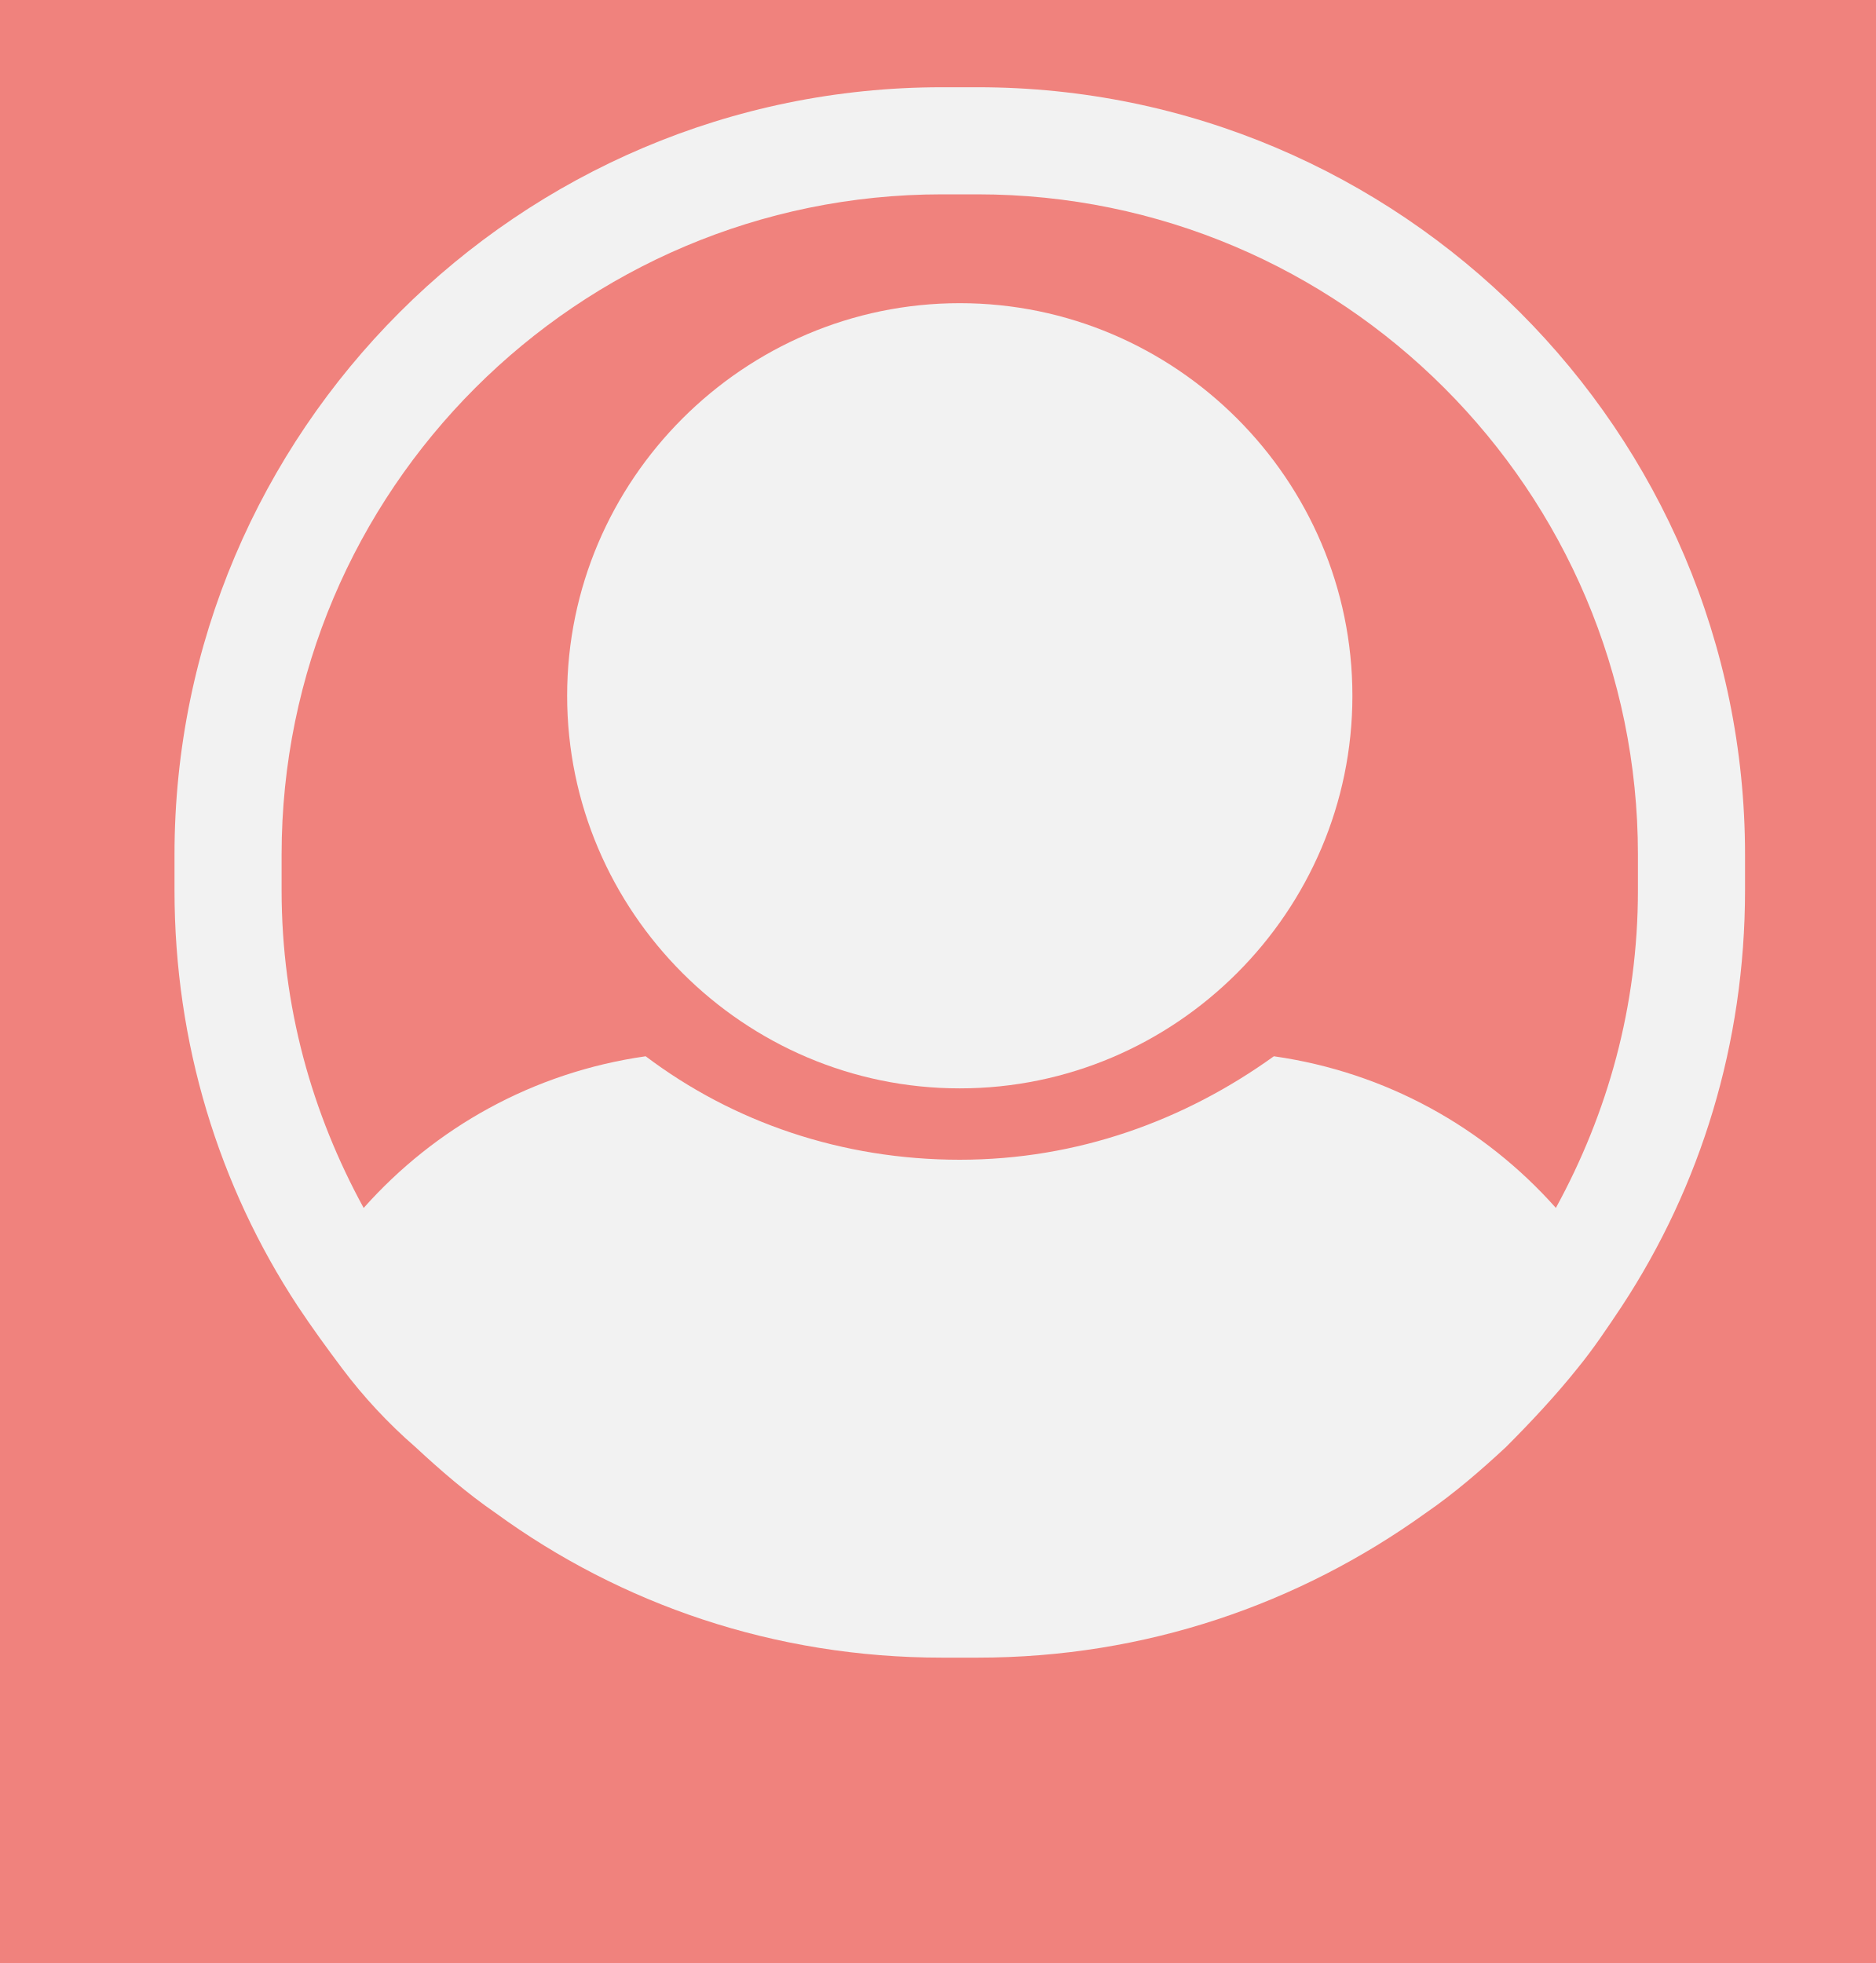
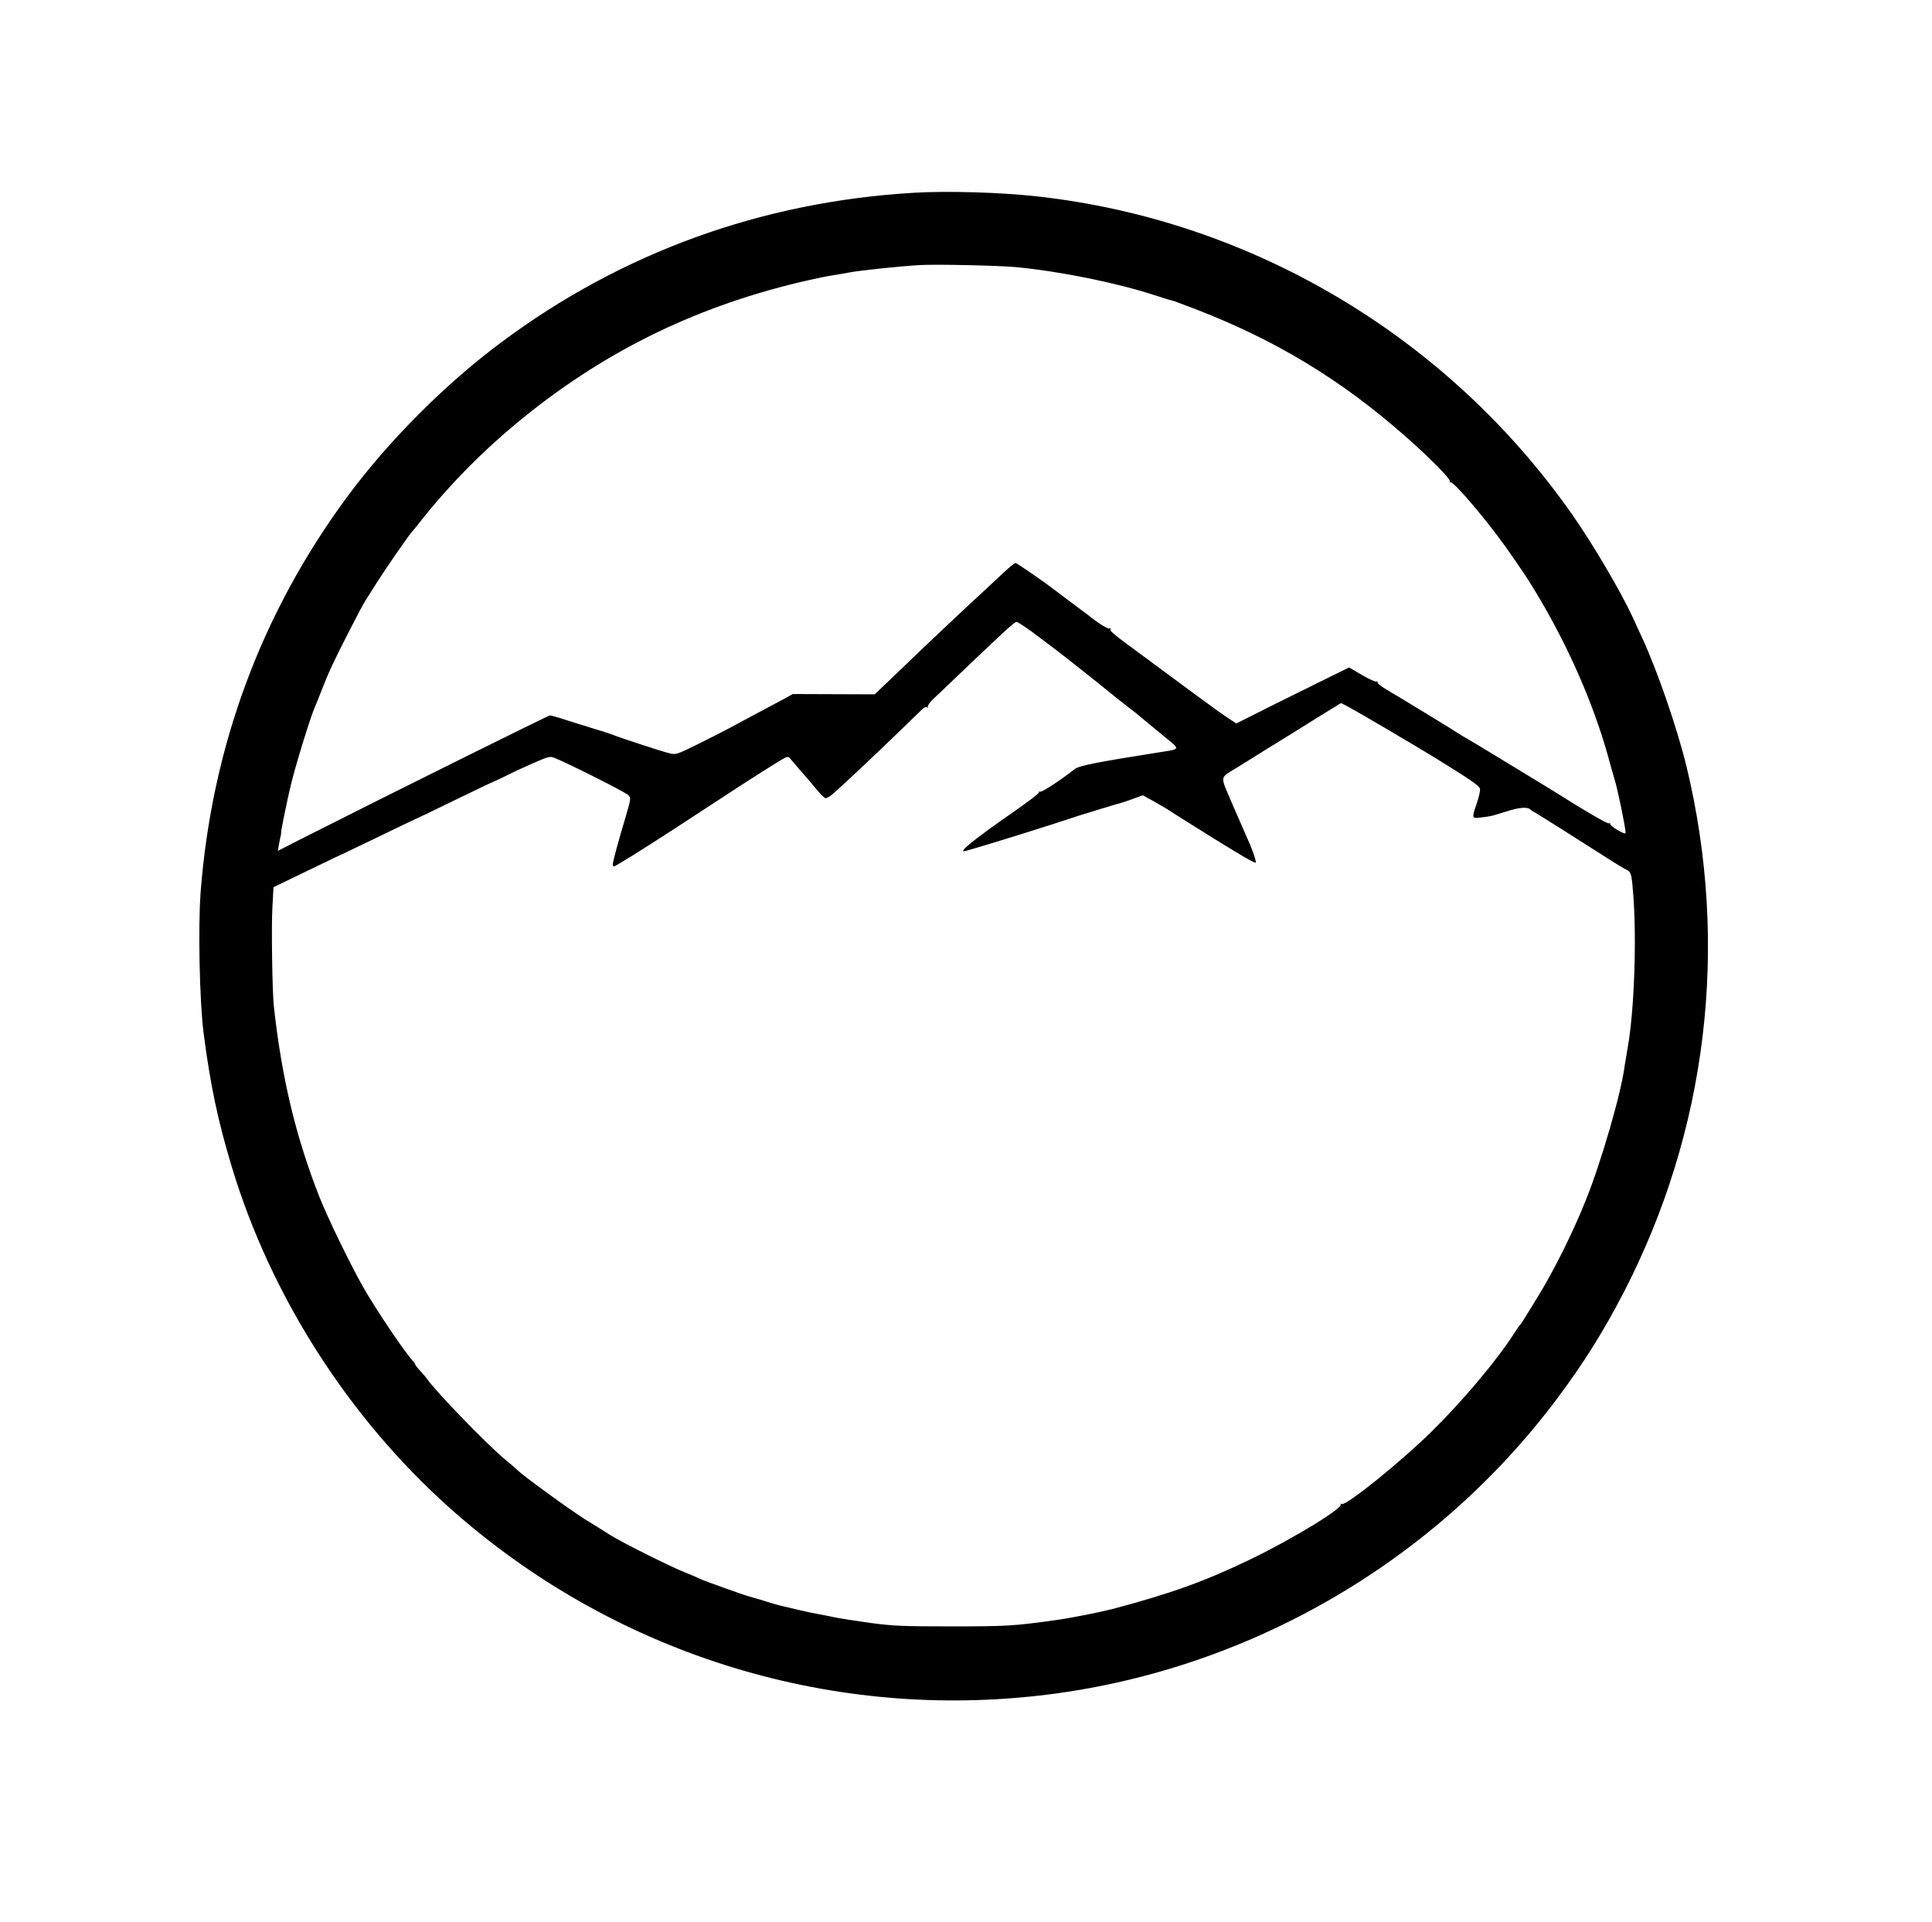
- <svg xmlns="http://www.w3.org/2000/svg" width="43" height="45" fill="none" viewBox="0 0 43 45">
-   <path fill="#f0827dff" d="M0 0H445V1136H0z" transform="translate(-334 -73)" />
-   <path fill="#f2f2f2" d="M22 6.95c-4.95 0-9 4.05-9 9s4.05 9 9 9 9-4.05 9-9-4.05-9-9-9z" />
-   <path fill="#f2f2f2" d="M22.41 2h-.82C11.897 2 4 9.895 4 19.59v.82c0 3.517 1.023 6.79 2.823 9.53.327.492.654.942 1.022 1.433.491.654 1.064 1.268 1.678 1.8.572.532 1.186 1.063 1.84 1.513C14.228 36.773 17.747 38 21.592 38h.818c3.846 0 7.364-1.227 10.268-3.314.655-.45 1.269-.981 1.841-1.513.573-.573 1.146-1.187 1.636-1.8.369-.45.696-.941 1.023-1.432C38.977 27.2 40 23.927 40 20.409v-.818C40 9.895 32.105 2 22.41 2zm15.135 18.41c0 2.658-.695 5.113-1.881 7.28-1.637-1.84-3.887-3.108-6.464-3.476-2.046 1.472-4.5 2.372-7.2 2.372s-5.195-.859-7.2-2.372c-2.577.368-4.827 1.636-6.464 3.477-1.186-2.168-1.881-4.623-1.881-7.282v-.818c0-8.346 6.79-15.136 15.136-15.136h.818c8.346 0 15.136 6.79 15.136 15.136v.818z" />
+ <svg xmlns="http://www.w3.org/2000/svg" version="1.0" width="1280pt" height="1273pt" viewBox="0 0 1280 1273" preserveAspectRatio="xMidYMid meet">
+   <g transform="translate(0,1273) scale(0.1,-0.1)" fill="#000000" stroke="none">
+     <path d="M6055 11453 c-1009 -60 -1933 -395 -2730 -988 -372 -276 -746 -651 -1020 -1020 -572 -772 -902 -1661 -976 -2628 -17 -229 -7 -724 20 -932 45 -345 93 -575 188 -890 258 -852 772 -1657 1443 -2256 1066 -951 2481 -1403 3900 -1243 1361 153 2615 871 3437 1969 173 231 306 443 438 698 557 1075 704 2302 419 3487 -61 252 -195 642 -297 860 -19 41 -47 102 -62 135 -79 170 -262 481 -398 675 -825 1179 -2124 1952 -3547 2109 -239 27 -599 37 -815 24z m680 -493 c291 -28 664 -104 913 -185 58 -19 110 -35 114 -35 5 0 77 -27 161 -59 528 -204 961 -466 1385 -839 153 -134 303 -285 297 -299 -2 -8 -1 -12 4 -8 18 11 237 -246 371 -435 110 -157 133 -191 196 -295 212 -350 382 -739 479 -1090 15 -55 33 -120 41 -145 22 -71 74 -323 74 -358 0 -8 -19 -1 -52 18 -29 17 -52 35 -50 41 1 6 -2 8 -8 4 -8 -5 -154 79 -345 200 -27 17 -95 59 -150 92 -55 33 -172 105 -260 158 -88 54 -175 106 -193 116 -18 9 -38 22 -45 27 -13 10 -396 244 -487 297 -30 18 -54 37 -53 43 2 6 -3 9 -10 7 -6 -3 -50 17 -95 44 l-84 49 -116 -57 c-65 -32 -233 -115 -374 -185 l-257 -129 -49 32 c-27 17 -125 87 -218 156 -93 69 -238 176 -322 238 -223 163 -253 188 -245 199 3 7 1 8 -6 4 -9 -6 -80 38 -147 93 -5 4 -55 41 -110 82 -54 40 -103 77 -109 82 -50 40 -247 177 -257 177 -6 0 -41 -28 -77 -62 -37 -35 -91 -85 -121 -113 -78 -70 -378 -353 -485 -456 -49 -48 -126 -121 -170 -163 l-80 -76 -271 1 -272 1 -53 -30 c-30 -16 -106 -57 -169 -90 -63 -34 -153 -82 -200 -107 -47 -25 -145 -75 -218 -111 -127 -62 -135 -65 -175 -55 -42 9 -334 105 -372 121 -11 5 -81 28 -155 50 -74 23 -162 50 -194 61 -33 10 -65 19 -73 19 -11 0 -1109 -545 -1665 -827 l-137 -70 5 31 c3 17 8 42 11 56 4 14 6 28 5 32 -2 9 41 218 65 318 33 137 135 467 163 525 5 11 23 56 40 100 17 44 45 112 63 150 42 94 205 412 227 444 9 14 44 69 77 122 62 97 210 312 235 339 8 8 32 38 53 65 195 247 424 479 685 690 558 452 1171 747 1888 909 59 13 125 27 147 30 22 3 75 12 117 20 76 15 340 42 473 50 115 6 522 -3 640 -14z m97 -2412 c79 -58 183 -137 279 -213 21 -16 66 -52 101 -80 35 -27 99 -79 143 -115 44 -36 98 -78 120 -95 22 -16 63 -48 90 -72 28 -23 94 -78 148 -122 110 -90 113 -82 -38 -106 -401 -63 -526 -88 -553 -109 -91 -72 -219 -156 -230 -151 -7 2 -11 1 -8 -4 3 -5 -71 -62 -165 -127 -269 -187 -381 -278 -323 -262 147 41 558 169 754 235 43 14 244 75 285 86 11 3 46 15 78 27 l59 21 65 -36 c37 -20 96 -55 132 -79 64 -41 108 -68 274 -172 179 -111 270 -164 276 -159 6 7 -21 87 -55 160 -12 27 -56 129 -98 225 -85 200 -89 171 30 245 75 47 282 176 306 190 9 6 52 32 95 59 43 27 125 78 183 114 l105 64 50 -26 c62 -33 432 -250 580 -341 223 -138 285 -180 290 -200 3 -11 -6 -53 -20 -94 -36 -106 -36 -105 33 -96 31 3 71 10 87 16 17 5 52 16 79 24 80 26 134 30 154 13 9 -9 22 -17 28 -19 5 -2 86 -53 180 -112 93 -59 178 -113 189 -120 10 -7 64 -40 118 -75 54 -35 109 -68 122 -74 32 -15 35 -25 46 -168 23 -297 6 -772 -37 -1010 -8 -47 -17 -101 -20 -120 -22 -177 -154 -634 -257 -890 -86 -216 -214 -472 -324 -650 -93 -152 -108 -175 -114 -180 -4 -3 -19 -25 -35 -50 -115 -181 -348 -457 -553 -658 -203 -199 -561 -488 -591 -476 -8 3 -11 2 -8 -2 22 -22 -313 -227 -594 -363 -302 -146 -529 -228 -918 -331 -81 -21 -282 -61 -380 -74 -272 -38 -320 -41 -685 -41 -330 0 -389 3 -540 23 -93 13 -201 30 -240 38 -38 8 -82 17 -96 19 -46 7 -263 57 -304 70 -40 13 -151 46 -170 51 -28 7 -302 105 -318 114 -9 6 -52 24 -95 41 -99 39 -419 199 -497 248 -33 21 -109 69 -170 106 -100 63 -399 280 -443 322 -10 10 -52 47 -94 81 -126 107 -445 437 -506 523 -7 11 -29 36 -48 57 -19 20 -34 40 -34 44 0 4 -6 13 -13 20 -54 57 -245 340 -331 491 -88 155 -235 459 -291 600 -156 399 -248 782 -301 1262 -10 97 -17 532 -9 659 l7 128 225 109 c124 60 226 109 228 109 1 0 109 52 240 115 130 63 238 115 240 115 2 0 119 56 260 125 142 69 259 125 262 125 2 0 40 18 85 40 45 23 128 61 185 86 97 42 107 45 136 33 92 -36 475 -229 490 -247 18 -20 17 -24 -18 -144 -49 -163 -85 -296 -85 -314 0 -8 4 -14 8 -14 9 0 200 119 392 244 471 308 486 318 685 443 66 41 76 45 88 30 7 -8 35 -41 63 -74 29 -32 75 -86 104 -121 28 -35 58 -66 66 -69 7 -3 28 7 46 22 43 36 265 244 442 415 77 74 148 143 158 153 10 10 24 15 30 11 6 -4 8 -3 5 4 -4 5 14 30 39 54 26 23 67 63 93 88 369 353 441 420 456 420 6 0 50 -28 97 -62z" />
+   </g>
</svg>
